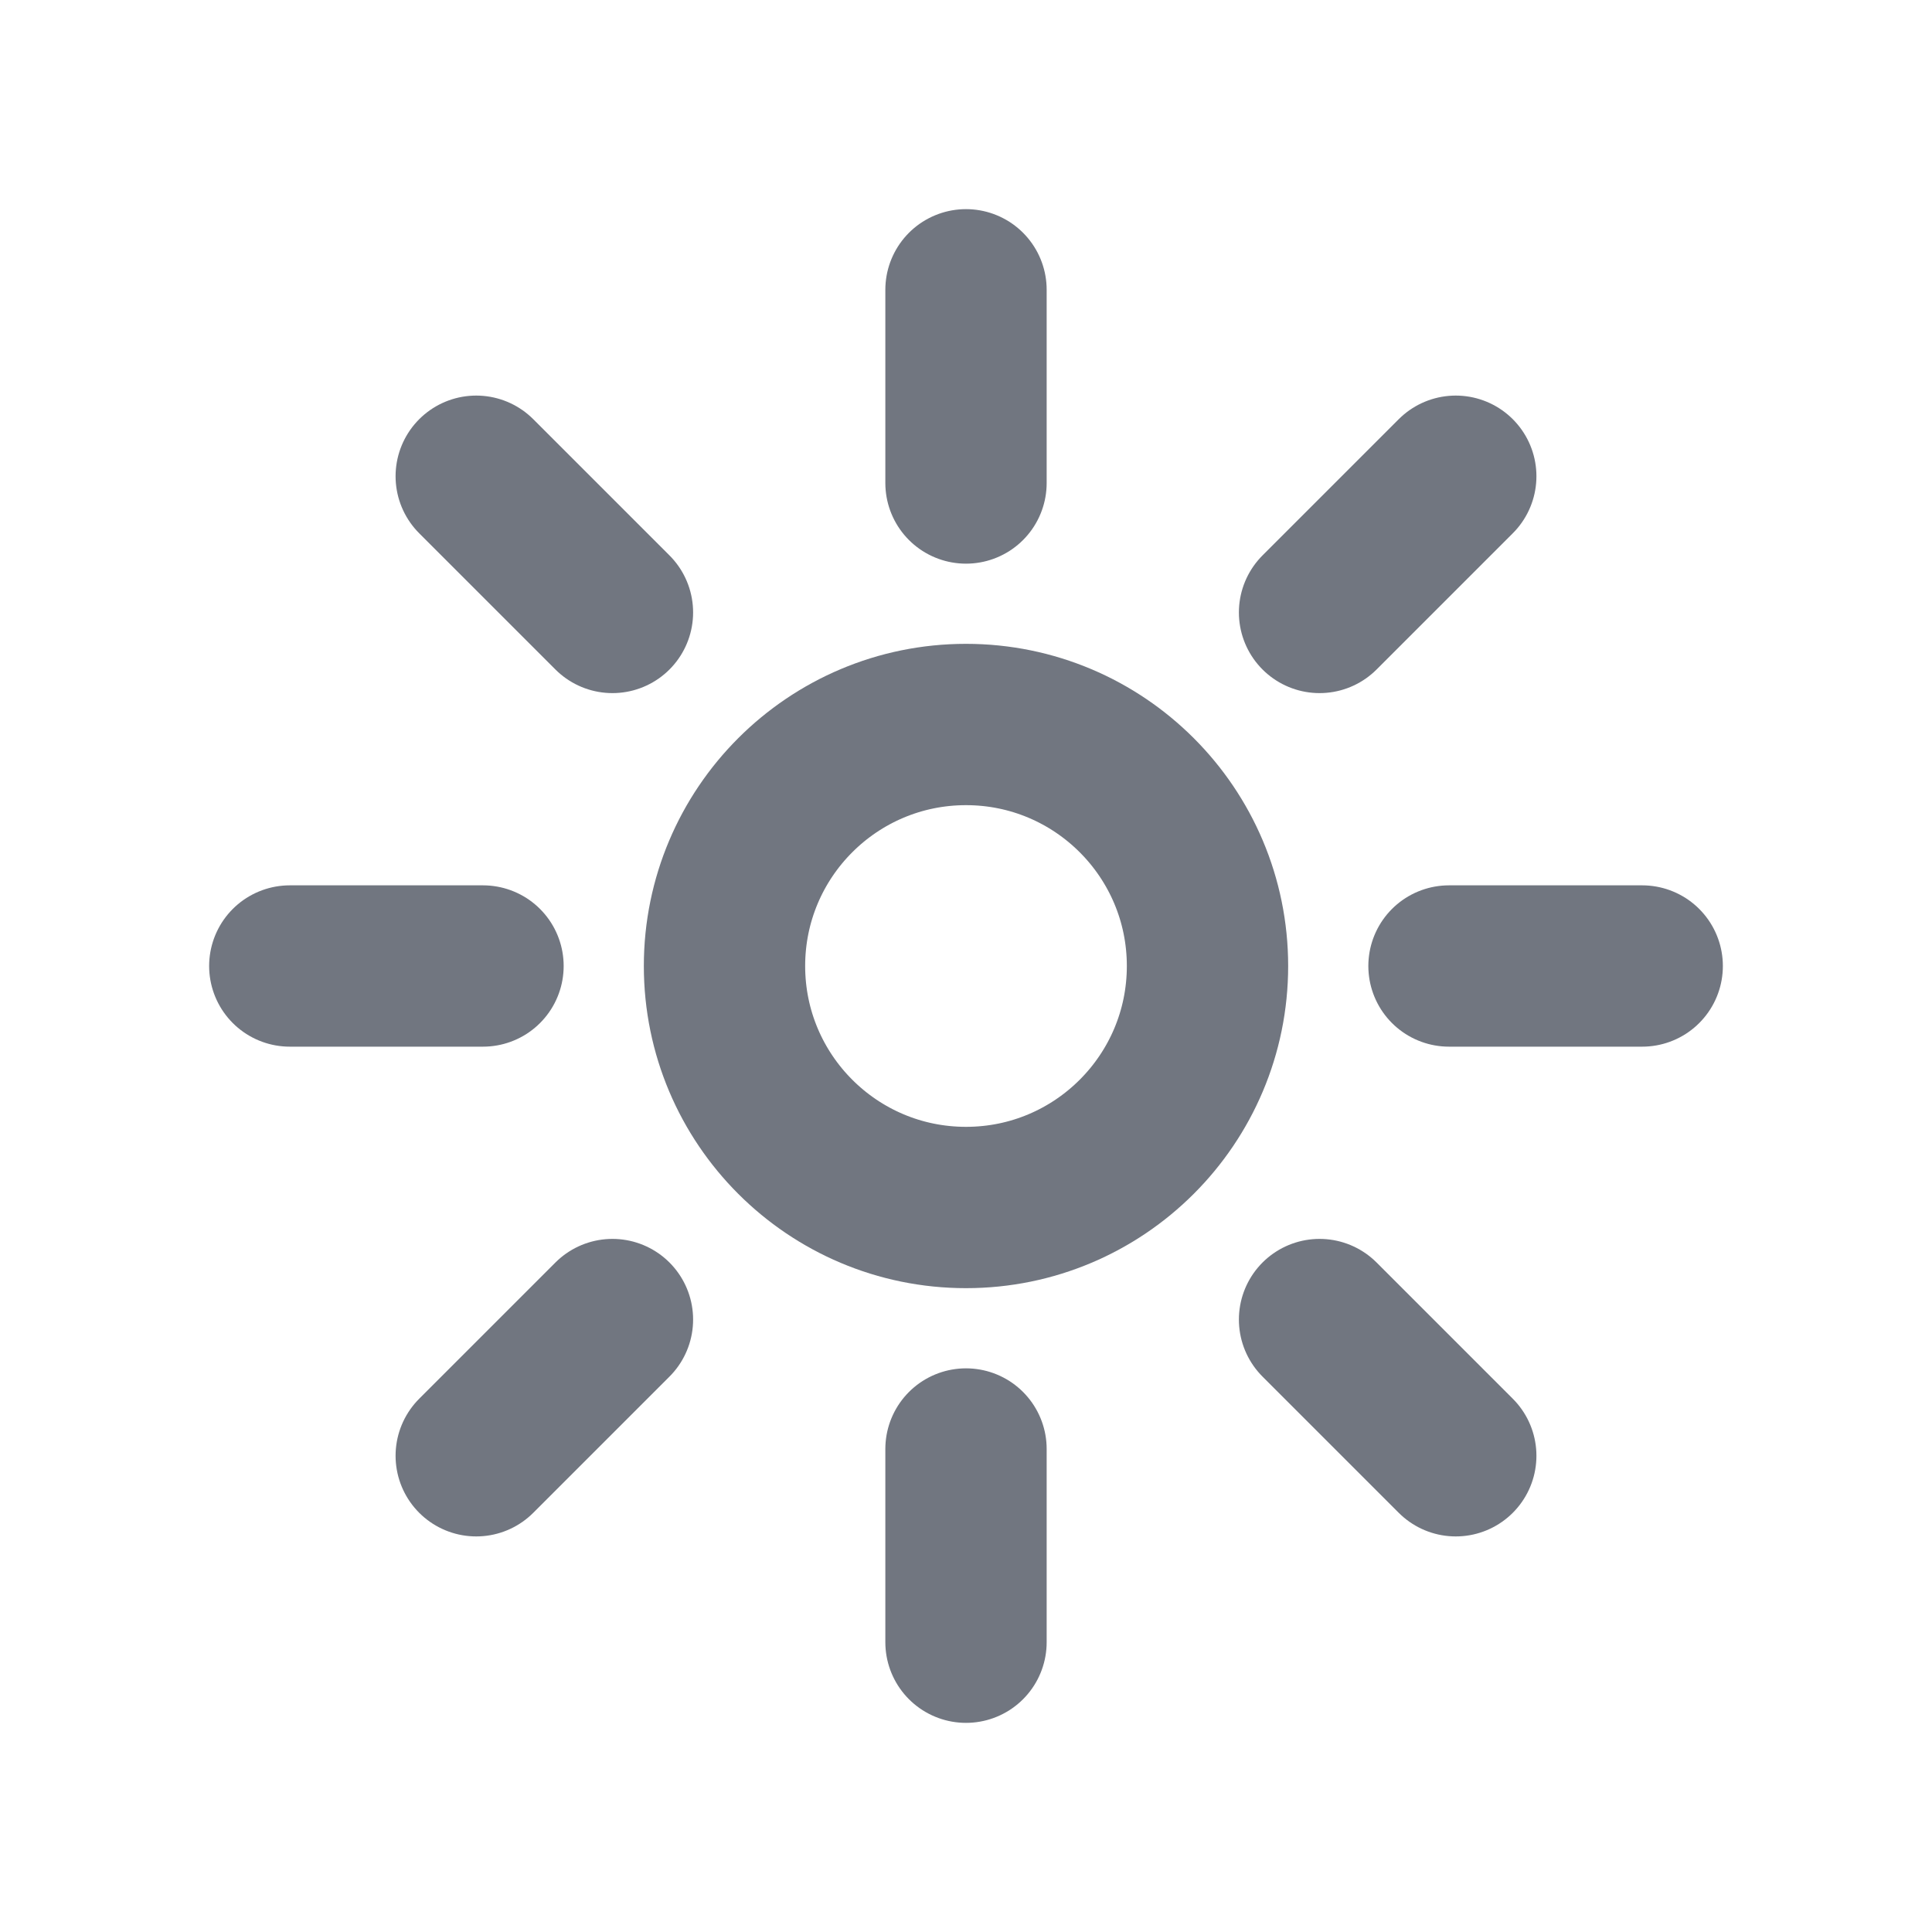
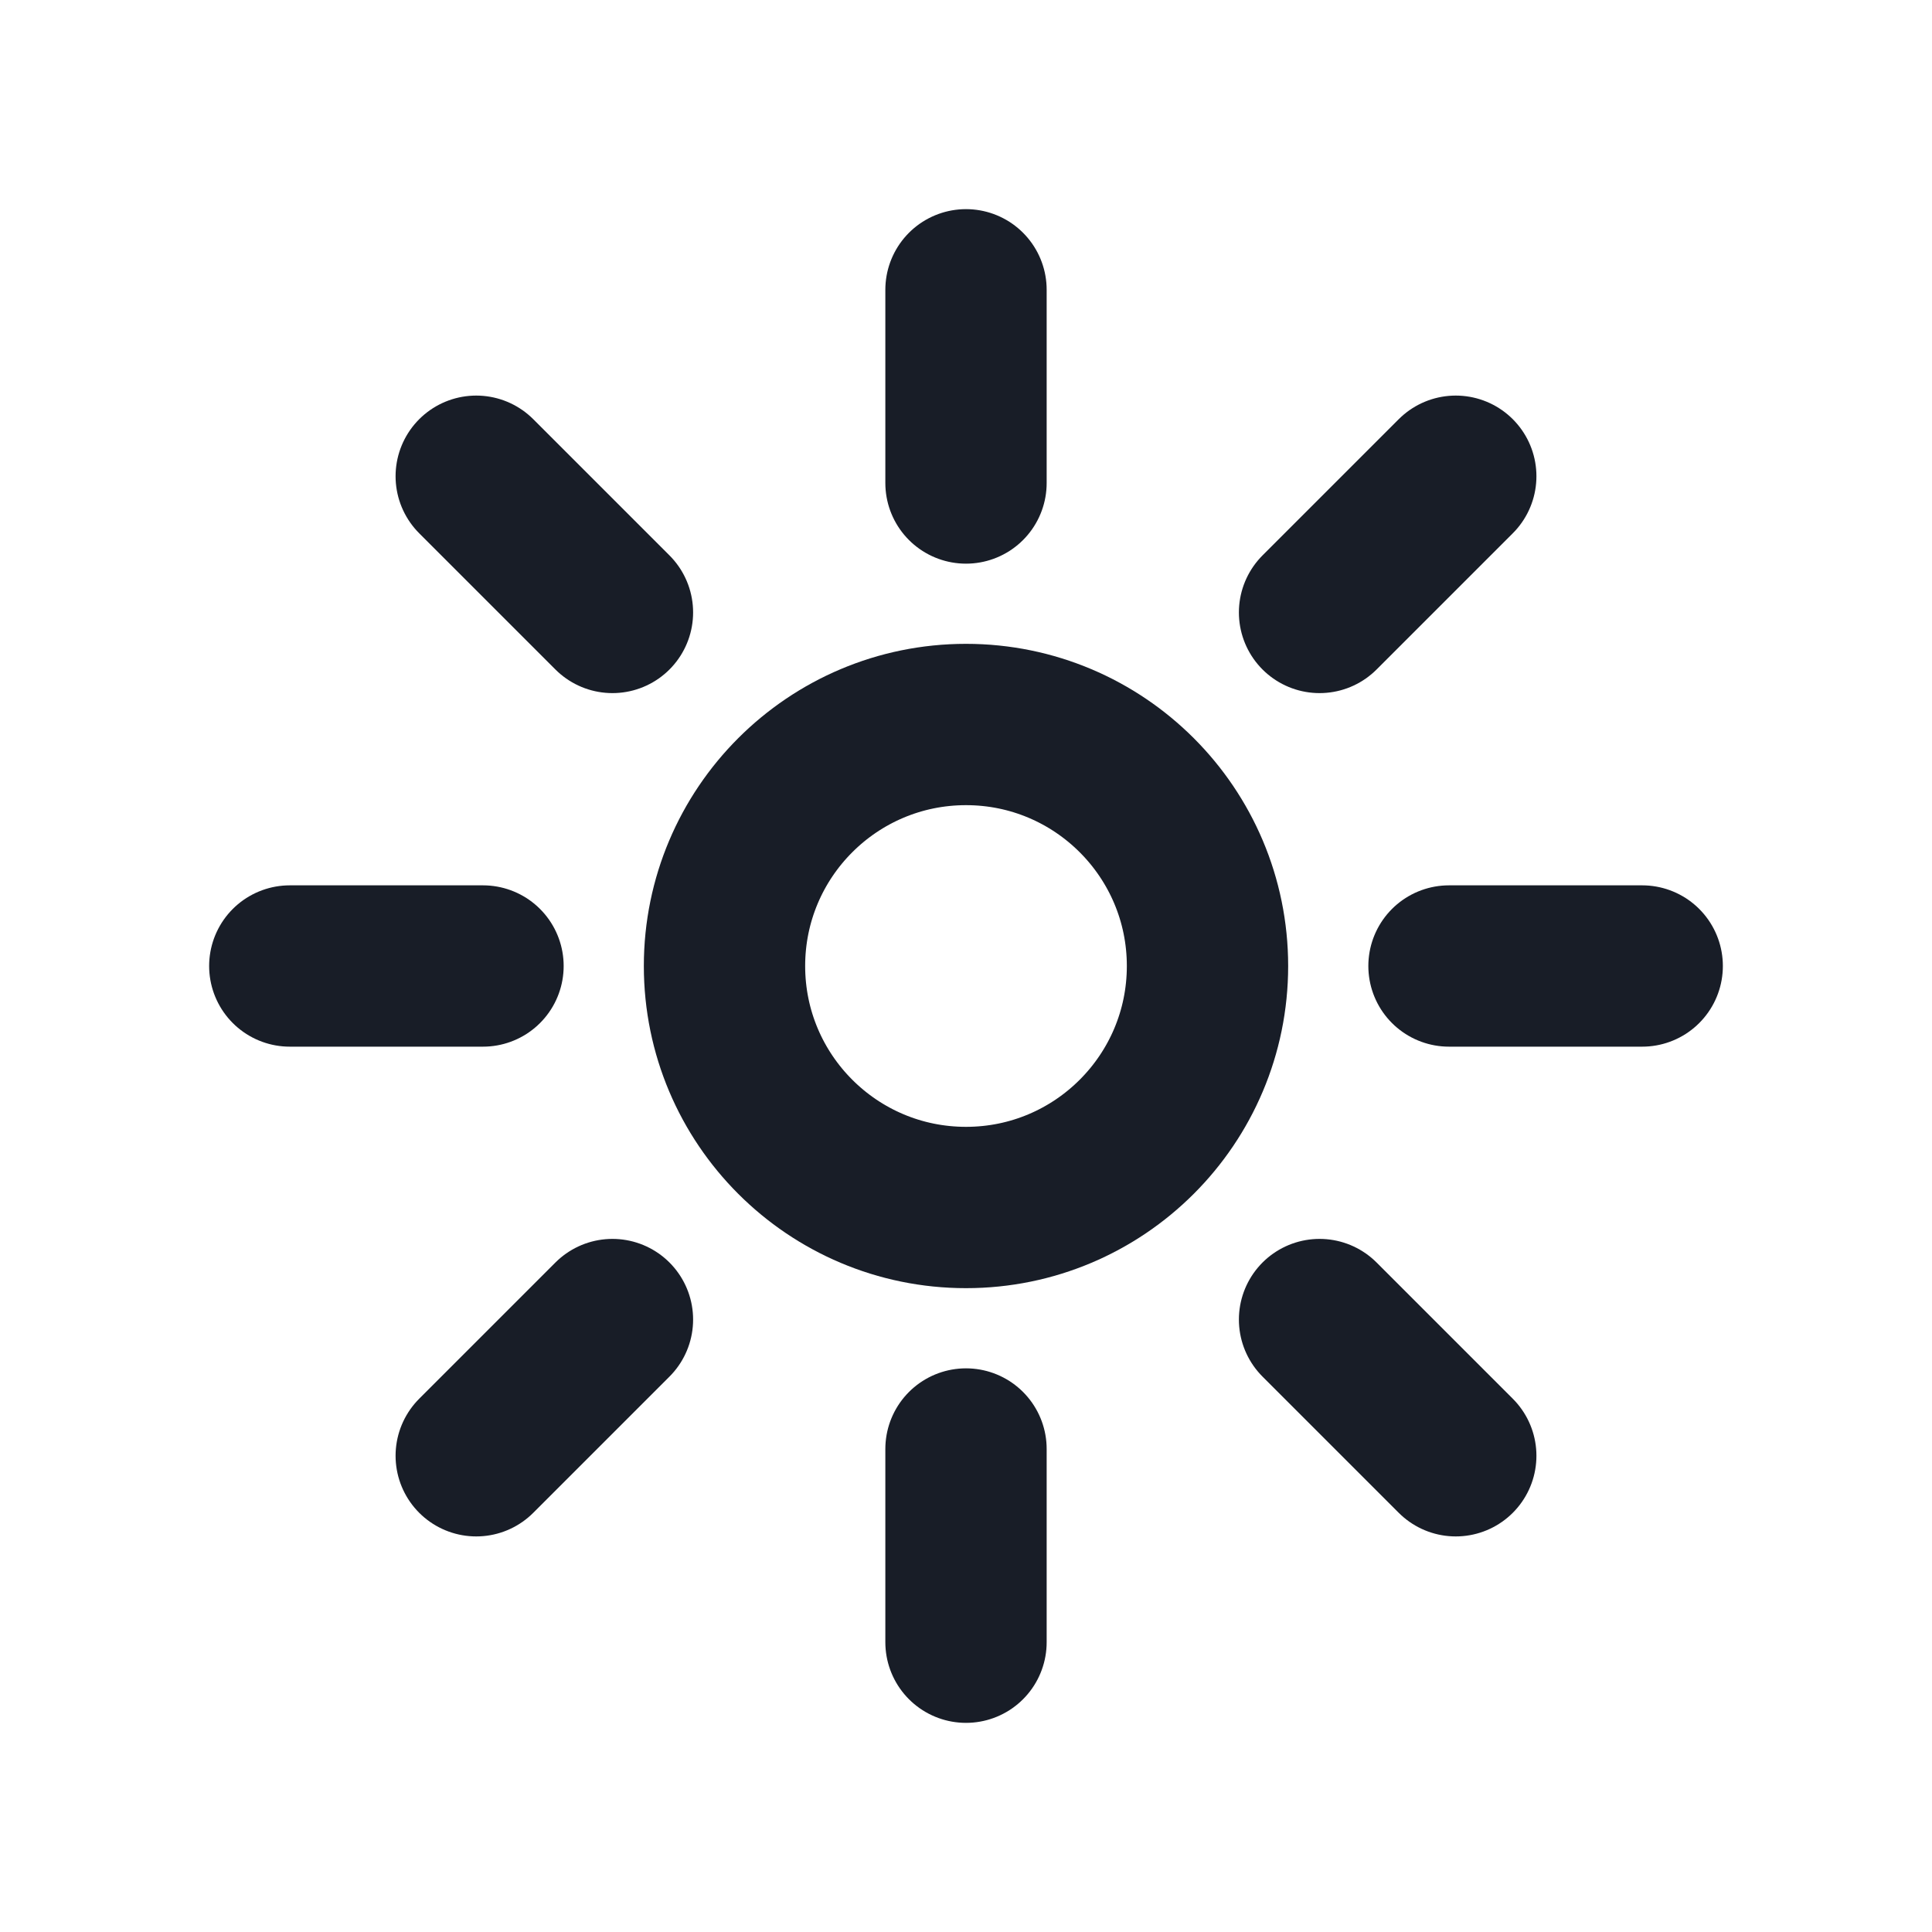
<svg xmlns="http://www.w3.org/2000/svg" width="20" height="20" viewBox="0 0 20 20" fill="none">
-   <circle cx="10" cy="10" r="2.5" stroke="#717680" stroke-width="1.67" />
-   <path d="M10 3V5M10 15V17M3 10H5M15 10H17M4.93 4.93L6.34 6.34M13.66 13.66L15.07 15.07M4.93 15.07L6.34 13.66M13.66 6.34L15.07 4.93" stroke="#717680" stroke-width="1.67" stroke-linecap="round" />
+   <circle cx="10" cy="10" r="2.5" stroke="#181D27" stroke-width="1.67" />
+   <path d="M10 3V5M10 15V17M3 10H5M15 10H17M4.93 4.93L6.34 6.34M13.66 13.66L15.07 15.07M4.93 15.07L6.34 13.66M13.66 6.34L15.07 4.93" stroke="#181D27" stroke-width="1.67" stroke-linecap="round" />
</svg>
